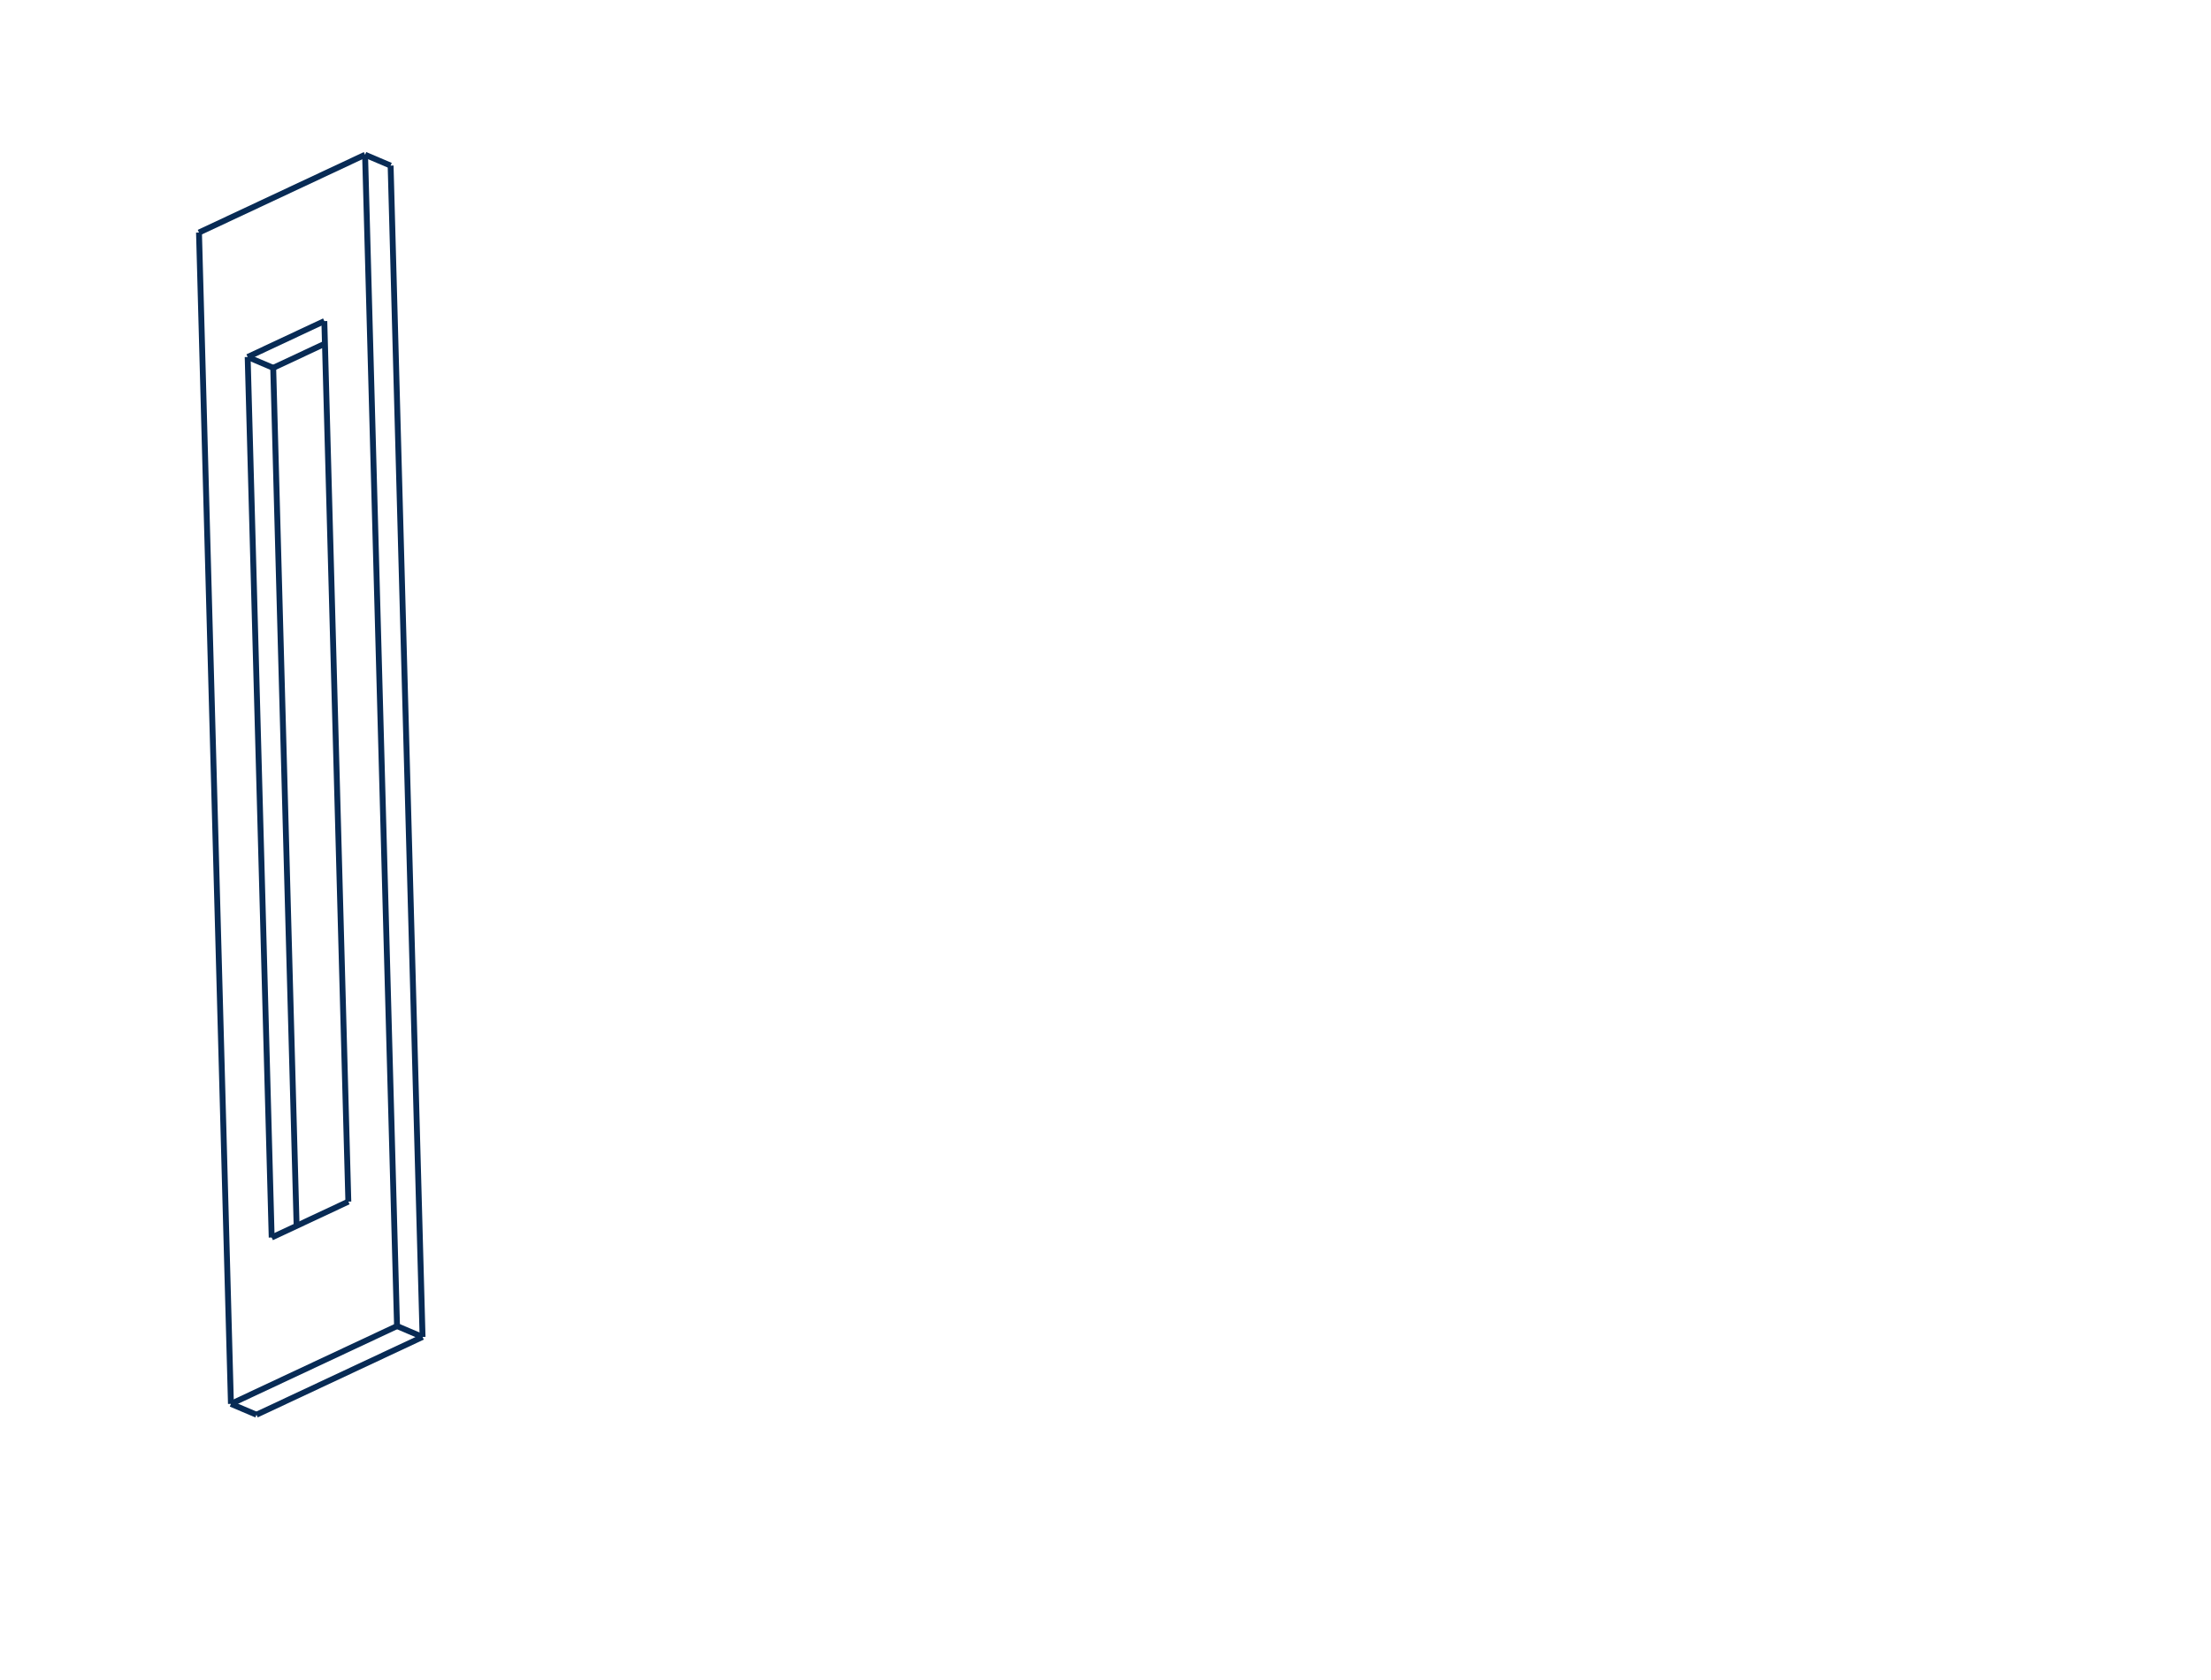
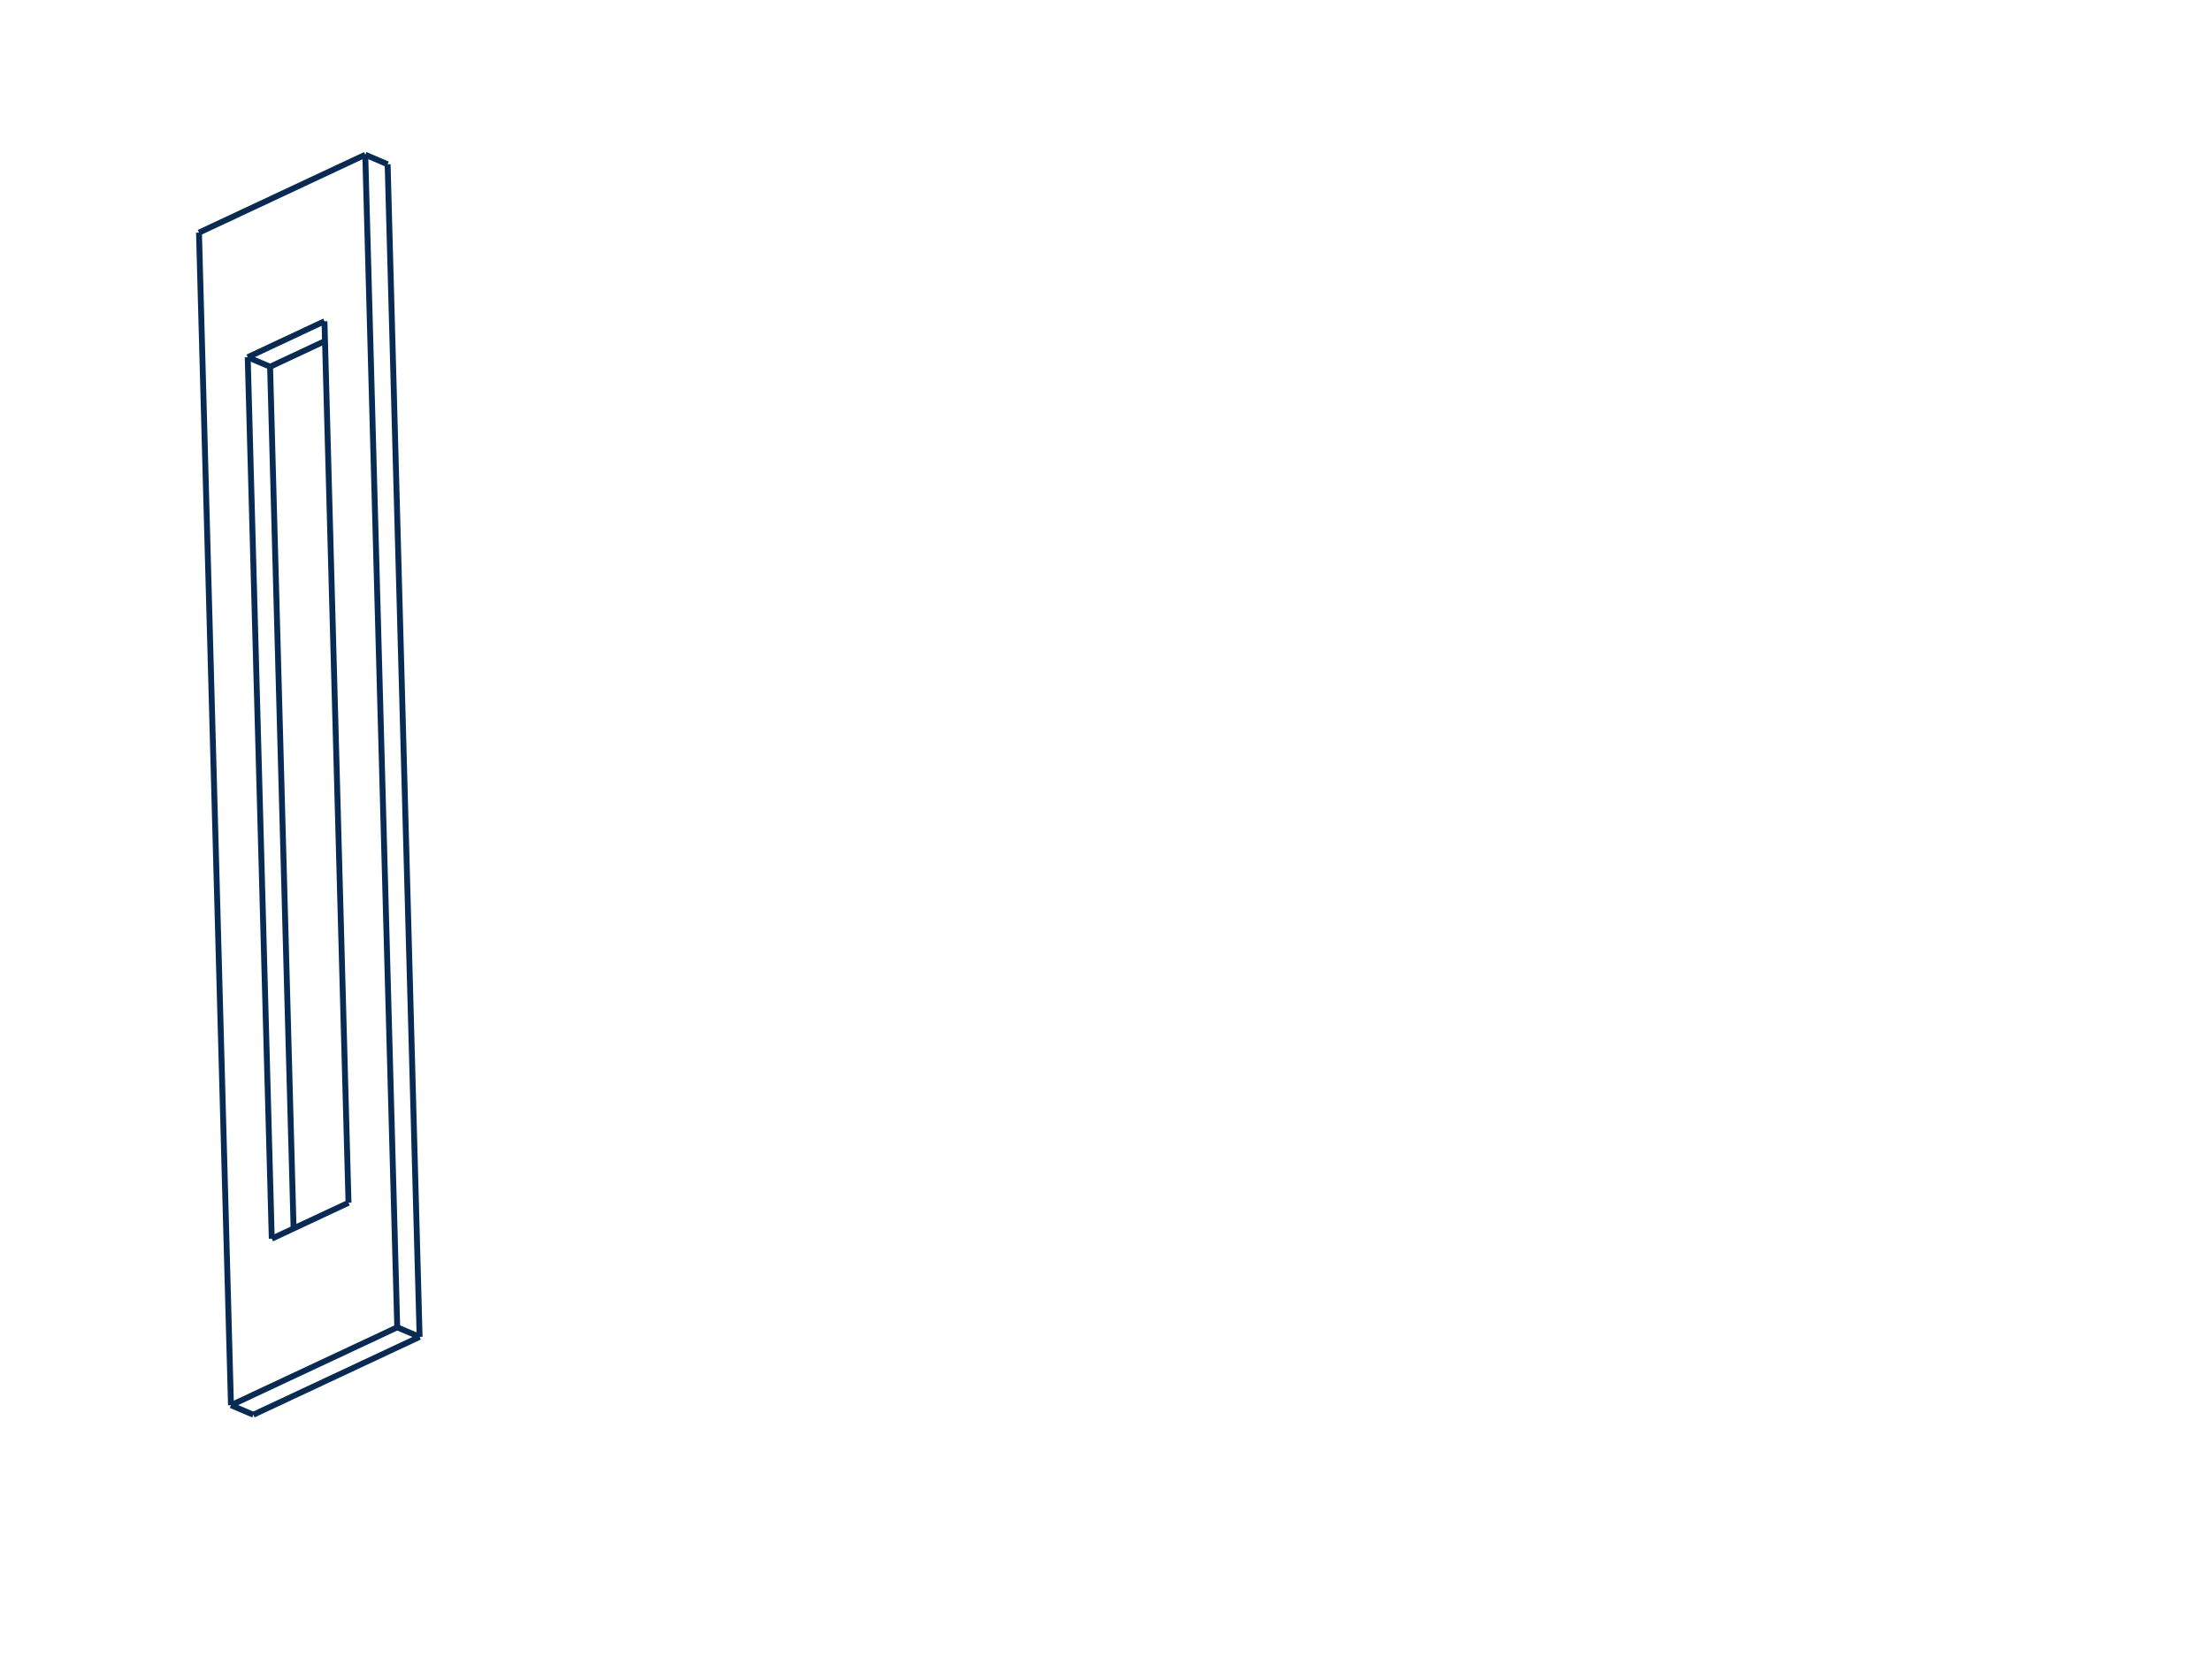
<svg xmlns="http://www.w3.org/2000/svg" width="1000.0" height="760.0">
-   <g transform="scale(4.086108, -4.086108)   translate(136.5763,203.5541)" stroke-width="0.65" fill="none">
+   <g transform="scale(4.090516, -4.090516)   translate(136.3759,203.6477)" stroke-width="0.65" fill="none">
    <g stroke="rgb(140,170,195)" fill="none" stroke-dasharray="0.65,0.65">

       </g>
    <g stroke="rgb(8,43,85)" fill="none">
-       <path d="M-89.803,-351.569 L-93.339,-221.888 " />
-       <path d="M-93.339,-221.888 L-96.166,-220.685 " />
-       <path d="M-92.63,-350.366 L-96.166,-220.685 " />
-       <path d="M-89.803,-351.569 L-92.63,-350.366 " />
-       <path d="M-89.803,-351.569 L-108.188,-360.182 " />
-       <path d="M-100.609,-241.598 L-106.335,-244.281 " />
-       <path d="M-106.335,-244.281 L-103.745,-339.27 " />
-       <path d="M-96.166,-220.685 L-114.55,-229.299 " />
-       <path d="M-92.63,-350.366 L-111.015,-358.98 " />
-       <path d="M-111.015,-358.98 L-114.55,-229.299 " />
-       <path d="M-100.677,-239.103 L-109.162,-243.078 " />
-       <path d="M-109.162,-243.078 L-106.504,-340.562 " />
-       <path d="M-98.019,-336.587 L-106.504,-340.562 " />
-       <path d="M-100.677,-239.103 L-98.019,-336.587 " />
-       <path d="M-108.188,-360.182 L-111.015,-358.98 " />
-       <path d="M-106.335,-244.281 L-109.162,-243.078 " />
+       <path d="M-89.98,-351.494 L-93.516,-221.813 " />
+       <path d="M-93.516,-221.813 L-95.989,-220.76 " />
+       <path d="M-92.453,-350.441 L-95.989,-220.76 " />
+       <path d="M-89.98,-351.494 L-92.453,-350.441 " />
+       <path d="M-89.98,-351.494 L-108.365,-360.107 " />
+       <path d="M-100.44,-241.361 L-106.512,-244.206 " />
+       <path d="M-106.512,-244.206 L-103.914,-339.507 " />
+       <path d="M-95.989,-220.76 L-114.374,-229.374 " />
+       <path d="M-92.453,-350.441 L-110.838,-359.055 " />
+       <path d="M-110.838,-359.055 L-114.374,-229.374 " />
+       <path d="M-100.5,-239.178 L-108.985,-243.153 " />
+       <path d="M-108.985,-243.153 L-106.327,-340.638 " />
+       <path d="M-97.842,-336.662 L-106.327,-340.638 " />
+       <path d="M-100.5,-239.178 L-97.842,-336.662 " />
+       <path d="M-108.365,-360.107 L-110.838,-359.055 " />
+       <path d="M-106.512,-244.206 L-108.985,-243.153 " />
    </g>
  </g>
</svg>
